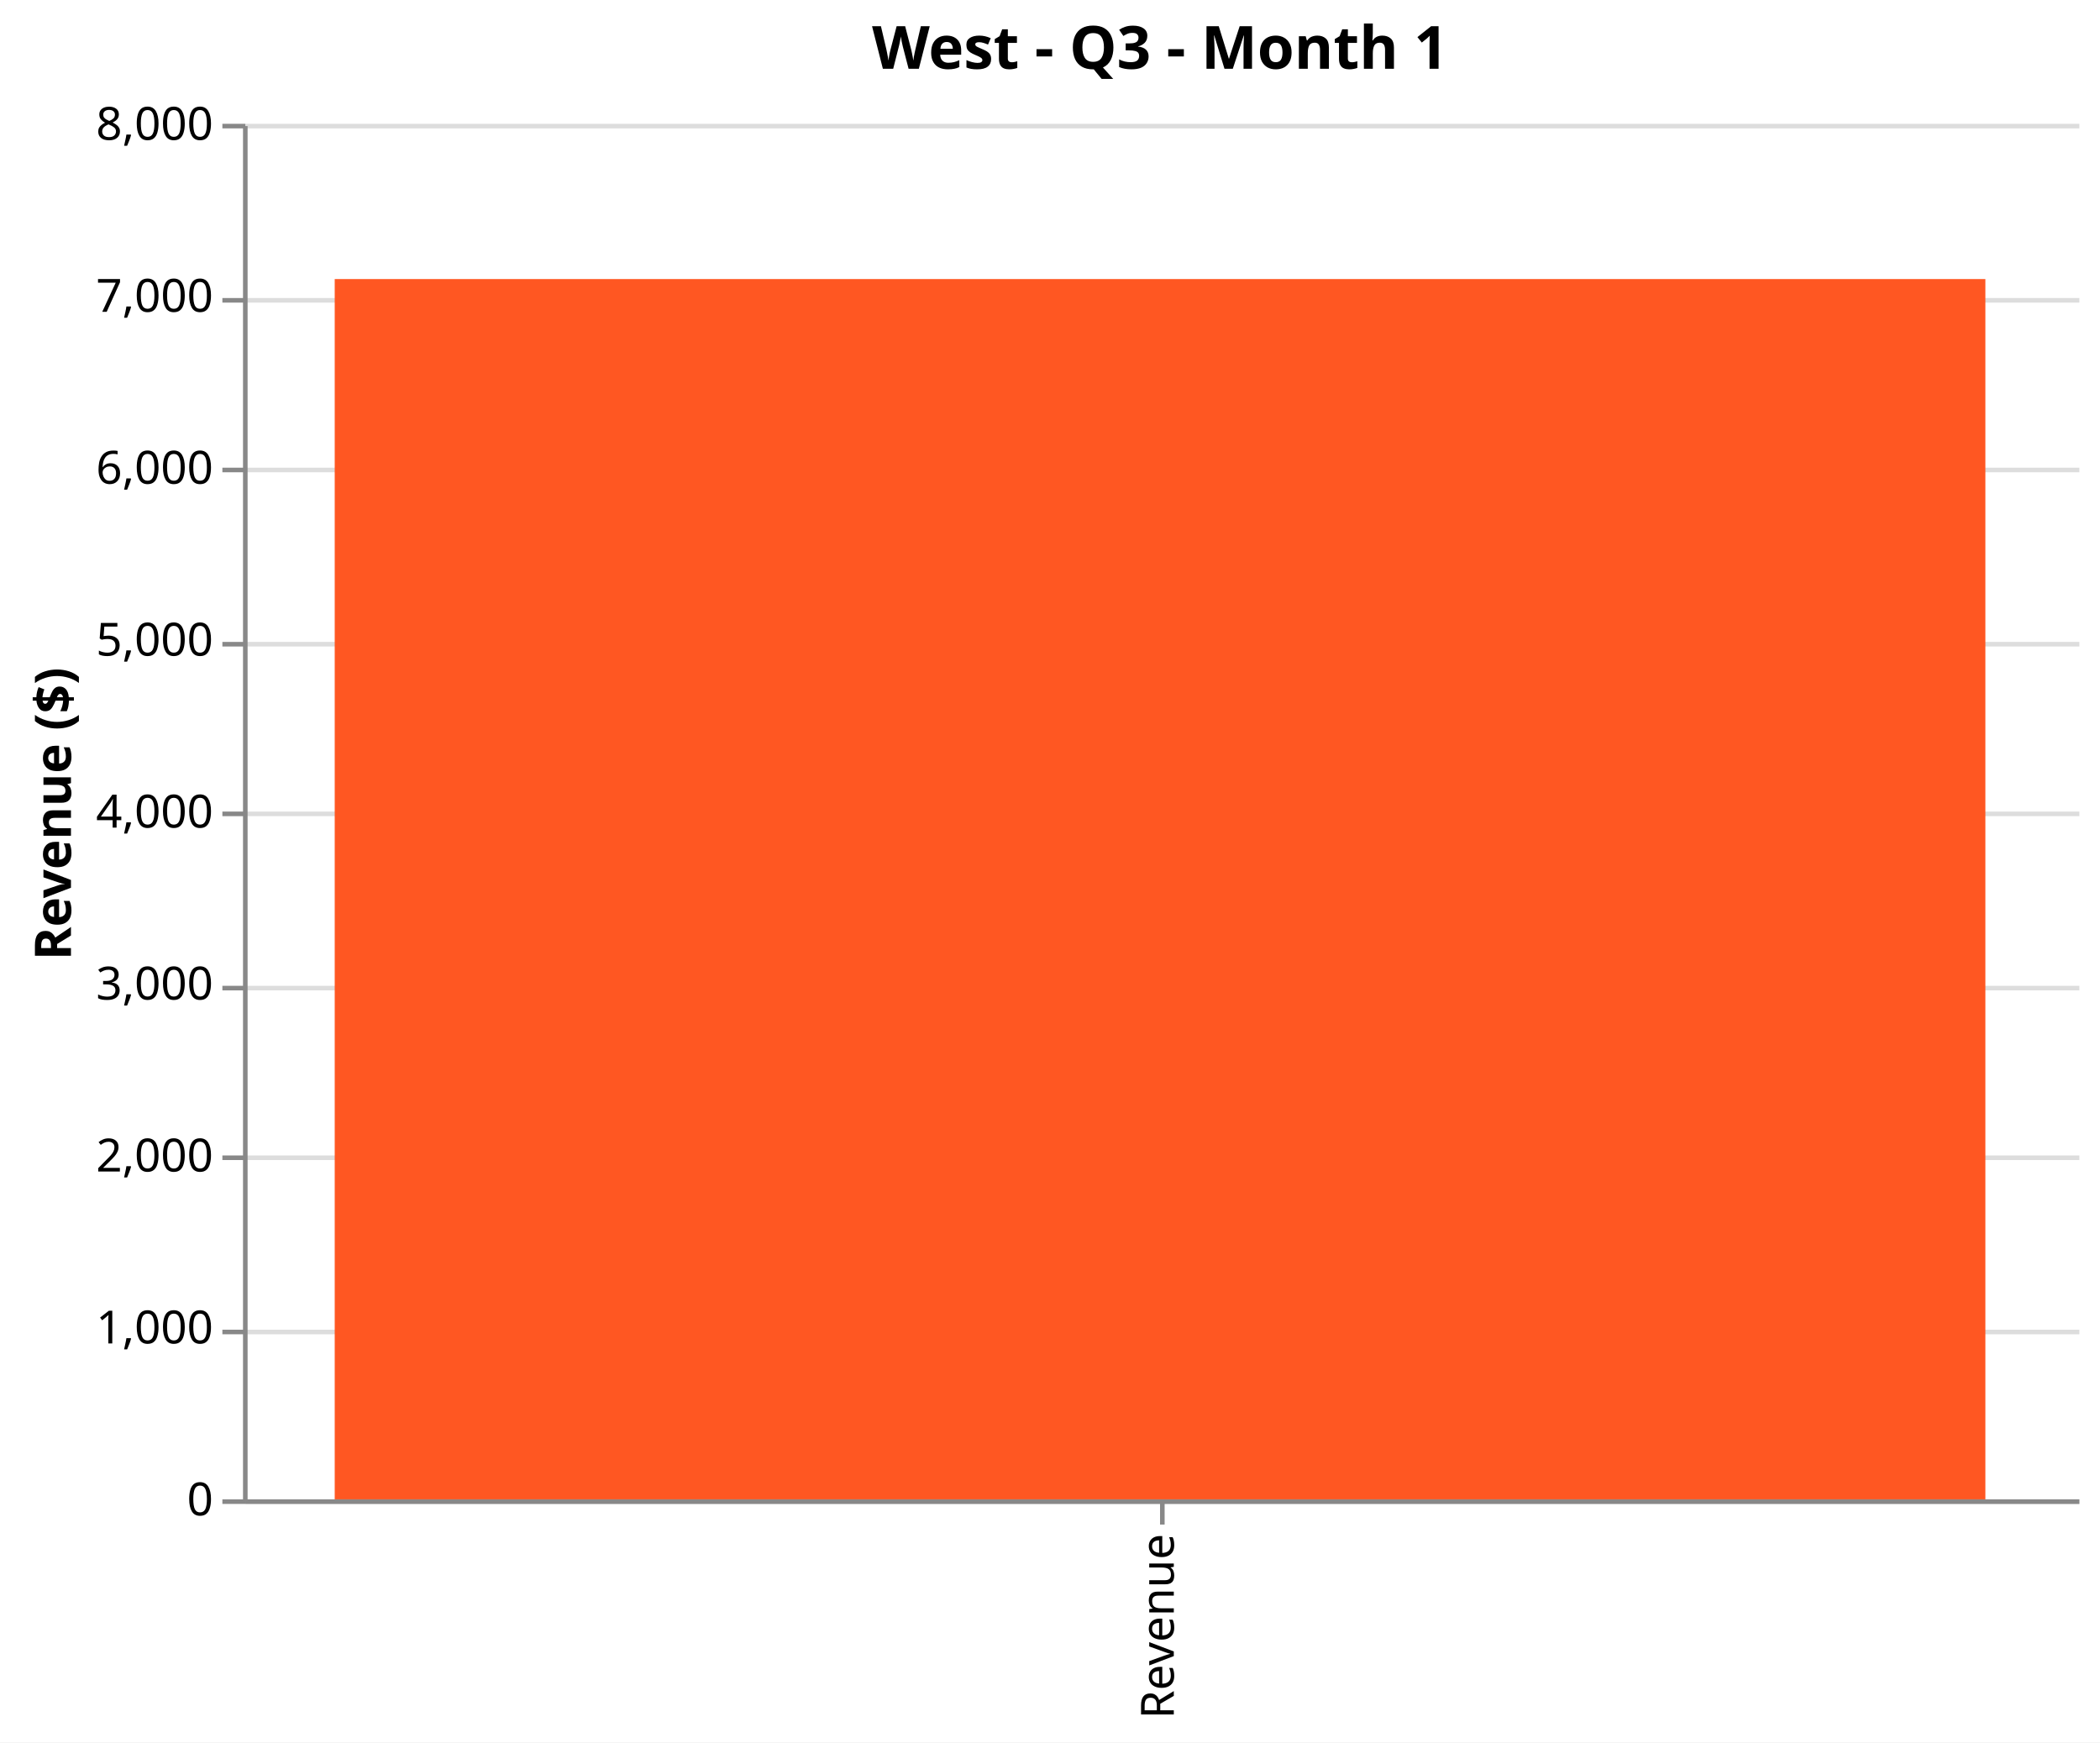
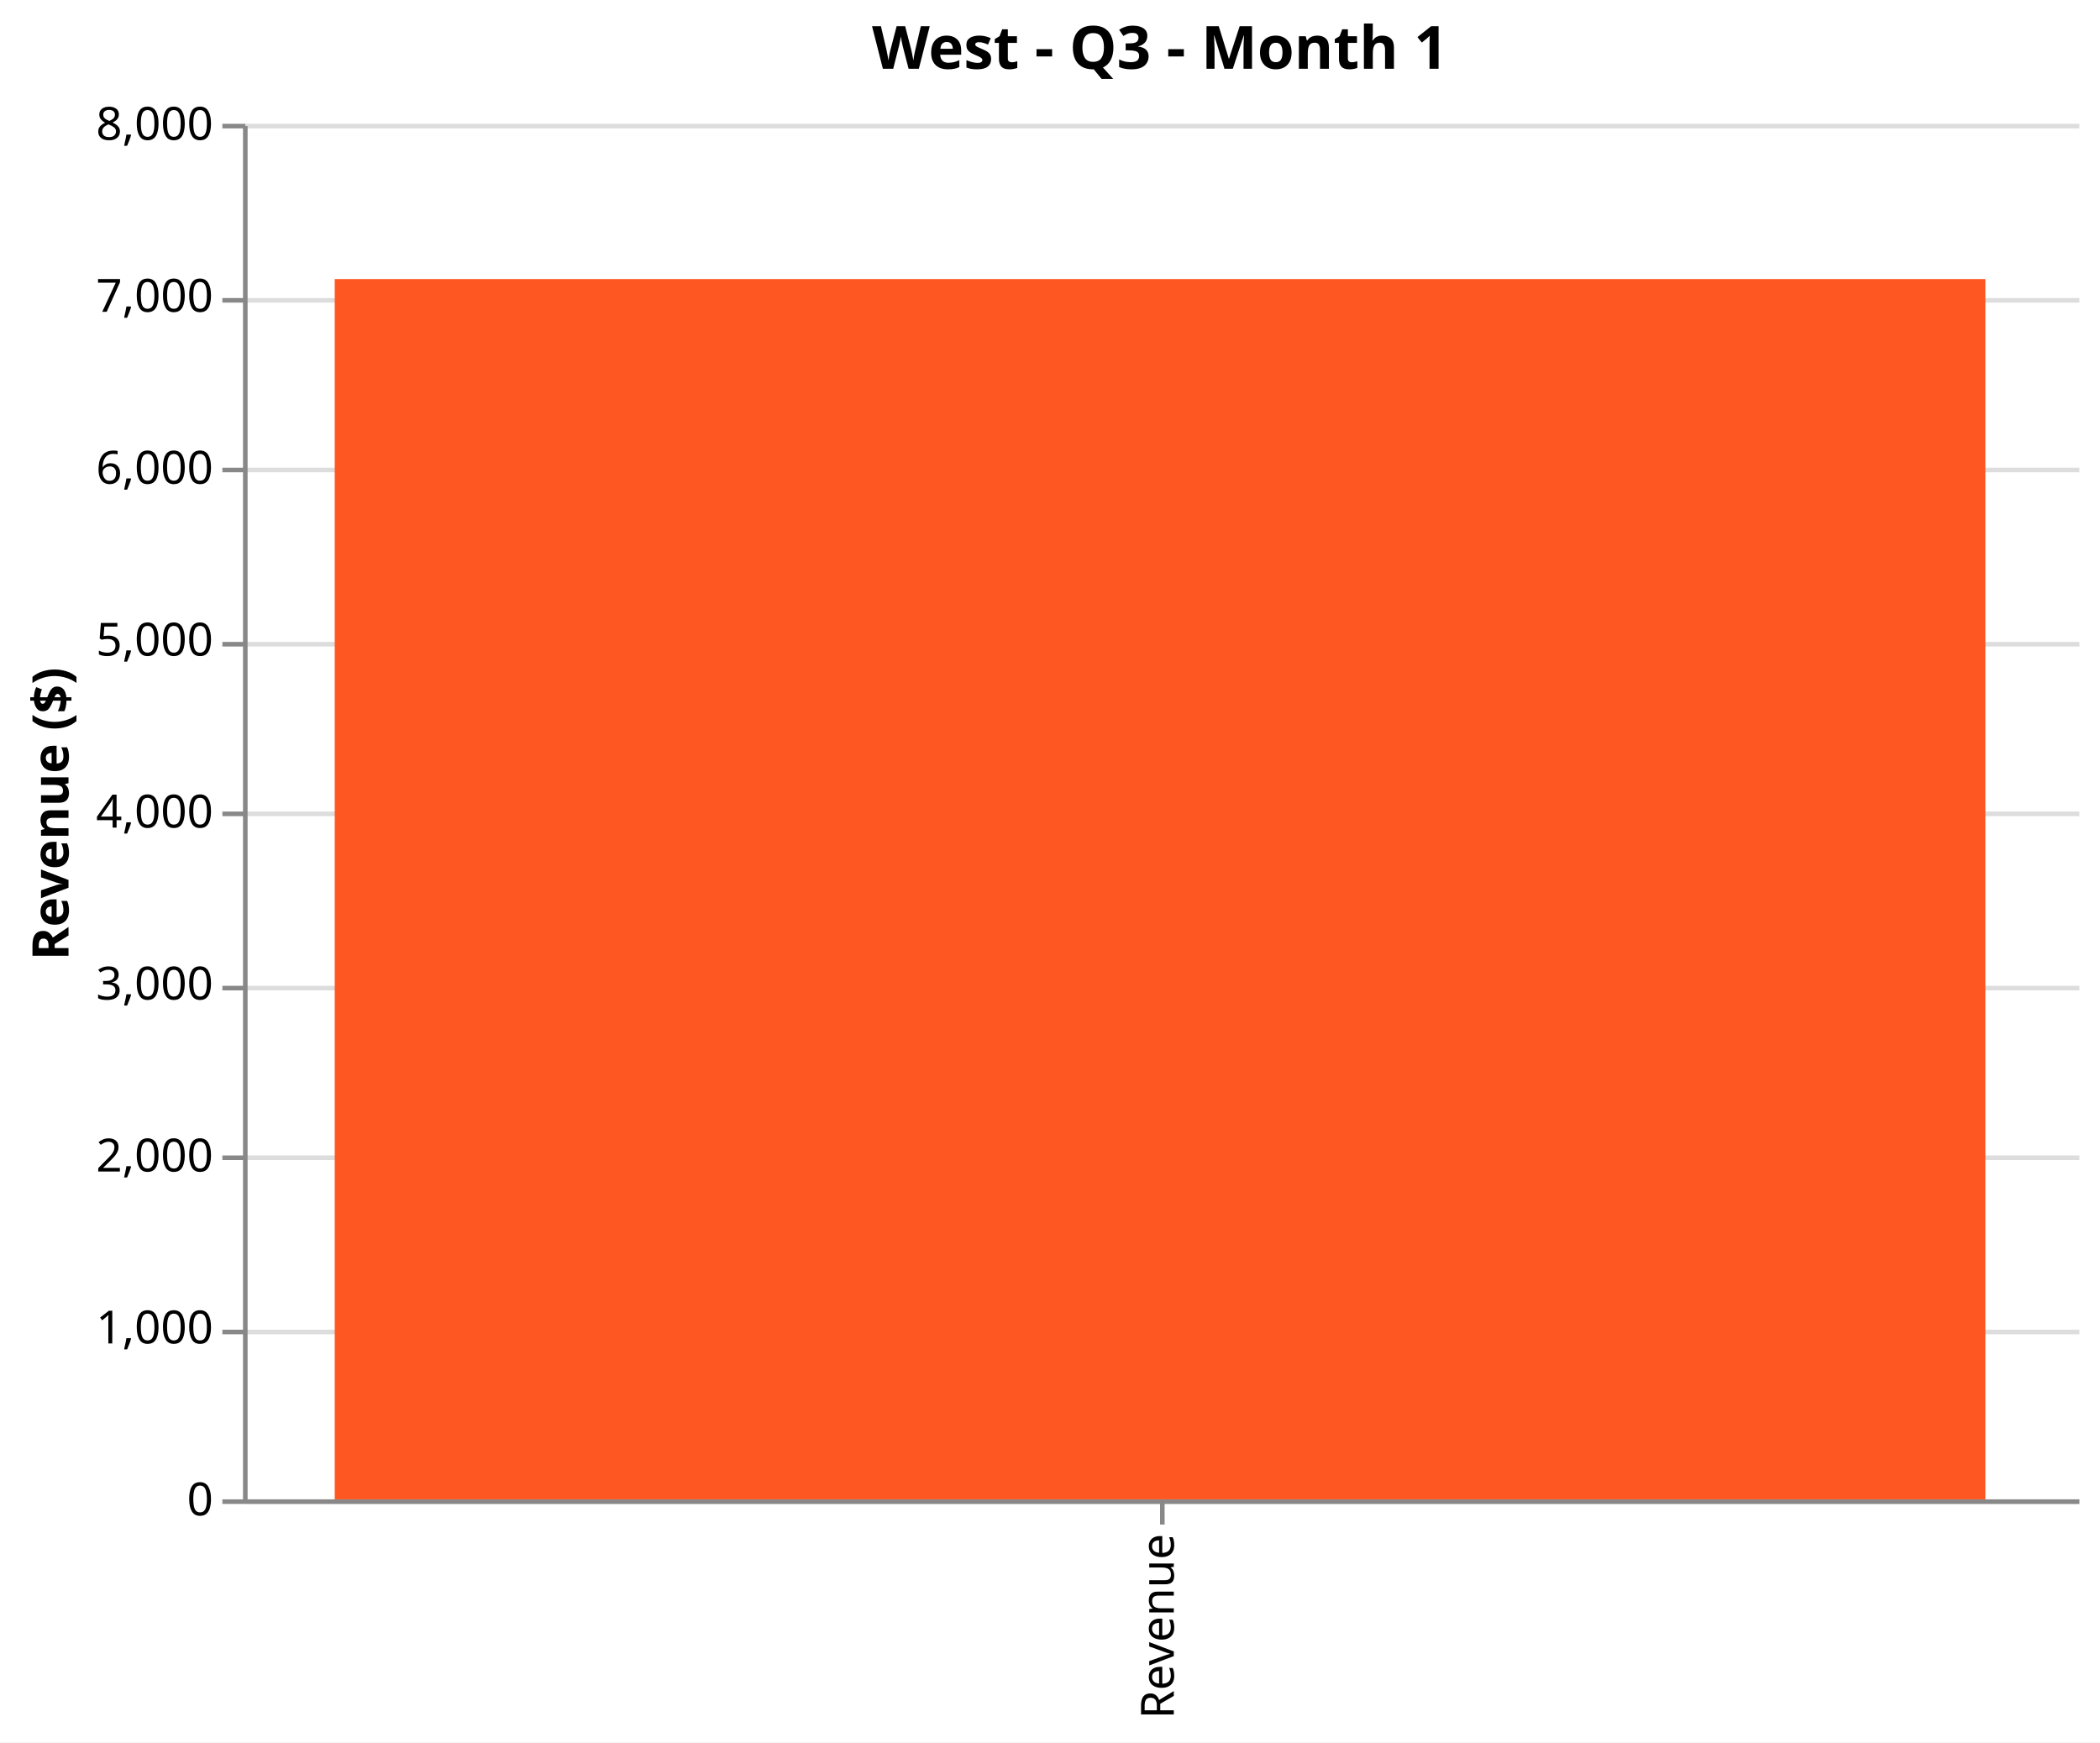
<svg xmlns="http://www.w3.org/2000/svg" version="1.1" class="marks" width="458" height="380" viewBox="0 0 458 380">
  <rect width="458" height="380" fill="white" />
  <g fill="none" stroke-miterlimit="10" transform="translate(53,27)">
    <g class="mark-group role-frame root" role="graphics-object" aria-roledescription="group mark container">
      <g transform="translate(0,0)">
        <path class="background" aria-hidden="true" d="M0,0h400v300h-400Z" />
        <g>
          <g class="mark-group role-axis" aria-hidden="true">
            <g transform="translate(0.5,0.5)">
              <path class="background" aria-hidden="true" d="M0,0h0v0h0Z" pointer-events="none" />
              <g>
                <g class="mark-rule role-axis-grid" pointer-events="none">
                  <line transform="translate(0,300)" x2="400" y2="0" stroke="#ddd" stroke-width="1" opacity="1" />
                  <line transform="translate(0,263)" x2="400" y2="0" stroke="#ddd" stroke-width="1" opacity="1" />
                  <line transform="translate(0,225)" x2="400" y2="0" stroke="#ddd" stroke-width="1" opacity="1" />
                  <line transform="translate(0,188)" x2="400" y2="0" stroke="#ddd" stroke-width="1" opacity="1" />
                  <line transform="translate(0,150)" x2="400" y2="0" stroke="#ddd" stroke-width="1" opacity="1" />
                  <line transform="translate(0,113)" x2="400" y2="0" stroke="#ddd" stroke-width="1" opacity="1" />
                  <line transform="translate(0,75)" x2="400" y2="0" stroke="#ddd" stroke-width="1" opacity="1" />
                  <line transform="translate(0,38)" x2="400" y2="0" stroke="#ddd" stroke-width="1" opacity="1" />
                  <line transform="translate(0,0)" x2="400" y2="0" stroke="#ddd" stroke-width="1" opacity="1" />
                </g>
              </g>
              <path class="foreground" aria-hidden="true" d="" pointer-events="none" display="none" />
            </g>
          </g>
          <g class="mark-group role-axis" role="graphics-symbol" aria-roledescription="axis" aria-label="X-axis for a discrete scale with 1 value: Revenue">
            <g transform="translate(0.5,300.5)">
              <path class="background" aria-hidden="true" d="M0,0h0v0h0Z" pointer-events="none" />
              <g>
                <g class="mark-rule role-axis-tick" pointer-events="none">
                  <line transform="translate(200,0)" x2="0" y2="5" stroke="#888" stroke-width="1" opacity="1" />
                </g>
                <g class="mark-text role-axis-label" pointer-events="none">
                  <text text-anchor="end" transform="translate(199.5,7) rotate(270) translate(0,3)" font-family="sans-serif" font-size="10px" fill="#000" opacity="1">Revenue</text>
                </g>
                <g class="mark-rule role-axis-domain" pointer-events="none">
                  <line transform="translate(0,0)" x2="400" y2="0" stroke="#888" stroke-width="1" opacity="1" />
                </g>
              </g>
              <path class="foreground" aria-hidden="true" d="" pointer-events="none" display="none" />
            </g>
          </g>
          <g class="mark-group role-axis" role="graphics-symbol" aria-roledescription="axis" aria-label="Y-axis titled 'Revenue ($)' for a linear scale with values from 0 to 8,000">
            <g transform="translate(0.5,0.5)">
              <path class="background" aria-hidden="true" d="M0,0h0v0h0Z" pointer-events="none" />
              <g>
                <g class="mark-rule role-axis-tick" pointer-events="none">
                  <line transform="translate(0,300)" x2="-5" y2="0" stroke="#888" stroke-width="1" opacity="1" />
                  <line transform="translate(0,263)" x2="-5" y2="0" stroke="#888" stroke-width="1" opacity="1" />
                  <line transform="translate(0,225)" x2="-5" y2="0" stroke="#888" stroke-width="1" opacity="1" />
                  <line transform="translate(0,188)" x2="-5" y2="0" stroke="#888" stroke-width="1" opacity="1" />
                  <line transform="translate(0,150)" x2="-5" y2="0" stroke="#888" stroke-width="1" opacity="1" />
                  <line transform="translate(0,113)" x2="-5" y2="0" stroke="#888" stroke-width="1" opacity="1" />
                  <line transform="translate(0,75)" x2="-5" y2="0" stroke="#888" stroke-width="1" opacity="1" />
                  <line transform="translate(0,38)" x2="-5" y2="0" stroke="#888" stroke-width="1" opacity="1" />
                  <line transform="translate(0,0)" x2="-5" y2="0" stroke="#888" stroke-width="1" opacity="1" />
                </g>
                <g class="mark-text role-axis-label" pointer-events="none">
                  <text text-anchor="end" transform="translate(-7,303)" font-family="sans-serif" font-size="10px" fill="#000" opacity="1">0</text>
                  <text text-anchor="end" transform="translate(-7,265.5)" font-family="sans-serif" font-size="10px" fill="#000" opacity="1">1,000</text>
                  <text text-anchor="end" transform="translate(-7,228)" font-family="sans-serif" font-size="10px" fill="#000" opacity="1">2,000</text>
                  <text text-anchor="end" transform="translate(-7,190.5)" font-family="sans-serif" font-size="10px" fill="#000" opacity="1">3,000</text>
                  <text text-anchor="end" transform="translate(-7,153)" font-family="sans-serif" font-size="10px" fill="#000" opacity="1">4,000</text>
                  <text text-anchor="end" transform="translate(-7,115.5)" font-family="sans-serif" font-size="10px" fill="#000" opacity="1">5,000</text>
                  <text text-anchor="end" transform="translate(-7,78)" font-family="sans-serif" font-size="10px" fill="#000" opacity="1">6,000</text>
                  <text text-anchor="end" transform="translate(-7,40.5)" font-family="sans-serif" font-size="10px" fill="#000" opacity="1">7,000</text>
                  <text text-anchor="end" transform="translate(-7,3)" font-family="sans-serif" font-size="10px" fill="#000" opacity="1">8,000</text>
                </g>
                <g class="mark-rule role-axis-domain" pointer-events="none">
                  <line transform="translate(0,300)" x2="0" y2="-300" stroke="#888" stroke-width="1" opacity="1" />
                </g>
                <g class="mark-text role-axis-title" pointer-events="none">
-                   <text text-anchor="middle" transform="translate(-36.02441,150) rotate(-90) translate(0,-2)" font-family="sans-serif" font-size="11px" font-weight="bold" fill="#000" opacity="1">Revenue ($)</text>
+                   <text text-anchor="middle" transform="translate(-36.55859,150) rotate(-90) translate(0,-2)" font-family="sans-serif" font-size="11px" font-weight="bold" fill="#000" opacity="1">Revenue ($)</text>
                </g>
              </g>
              <path class="foreground" aria-hidden="true" d="" pointer-events="none" display="none" />
            </g>
          </g>
          <g class="mark-rect role-mark marks" role="graphics-object" aria-roledescription="rect mark container">
            <path aria-label="Category: Revenue; Value: 7097" role="graphics-symbol" aria-roledescription="bar" d="M20,33.862h360v266.138h-360Z" fill="#FF5722" />
          </g>
          <g class="mark-group role-title">
            <g transform="translate(200,-22)">
              <path class="background" aria-hidden="true" d="M0,0h0v0h0Z" pointer-events="none" />
              <g>
                <g class="mark-text role-title-text" role="graphics-symbol" aria-roledescription="title" aria-label="Title text 'West - Q3 - Month 1'" pointer-events="none">
                  <text text-anchor="middle" transform="translate(0,10)" font-family="sans-serif" font-size="13px" font-weight="bold" fill="#000" opacity="1">West - Q3 - Month 1</text>
                </g>
              </g>
              <path class="foreground" aria-hidden="true" d="" pointer-events="none" display="none" />
            </g>
          </g>
        </g>
        <path class="foreground" aria-hidden="true" d="" display="none" />
      </g>
    </g>
  </g>
</svg>
